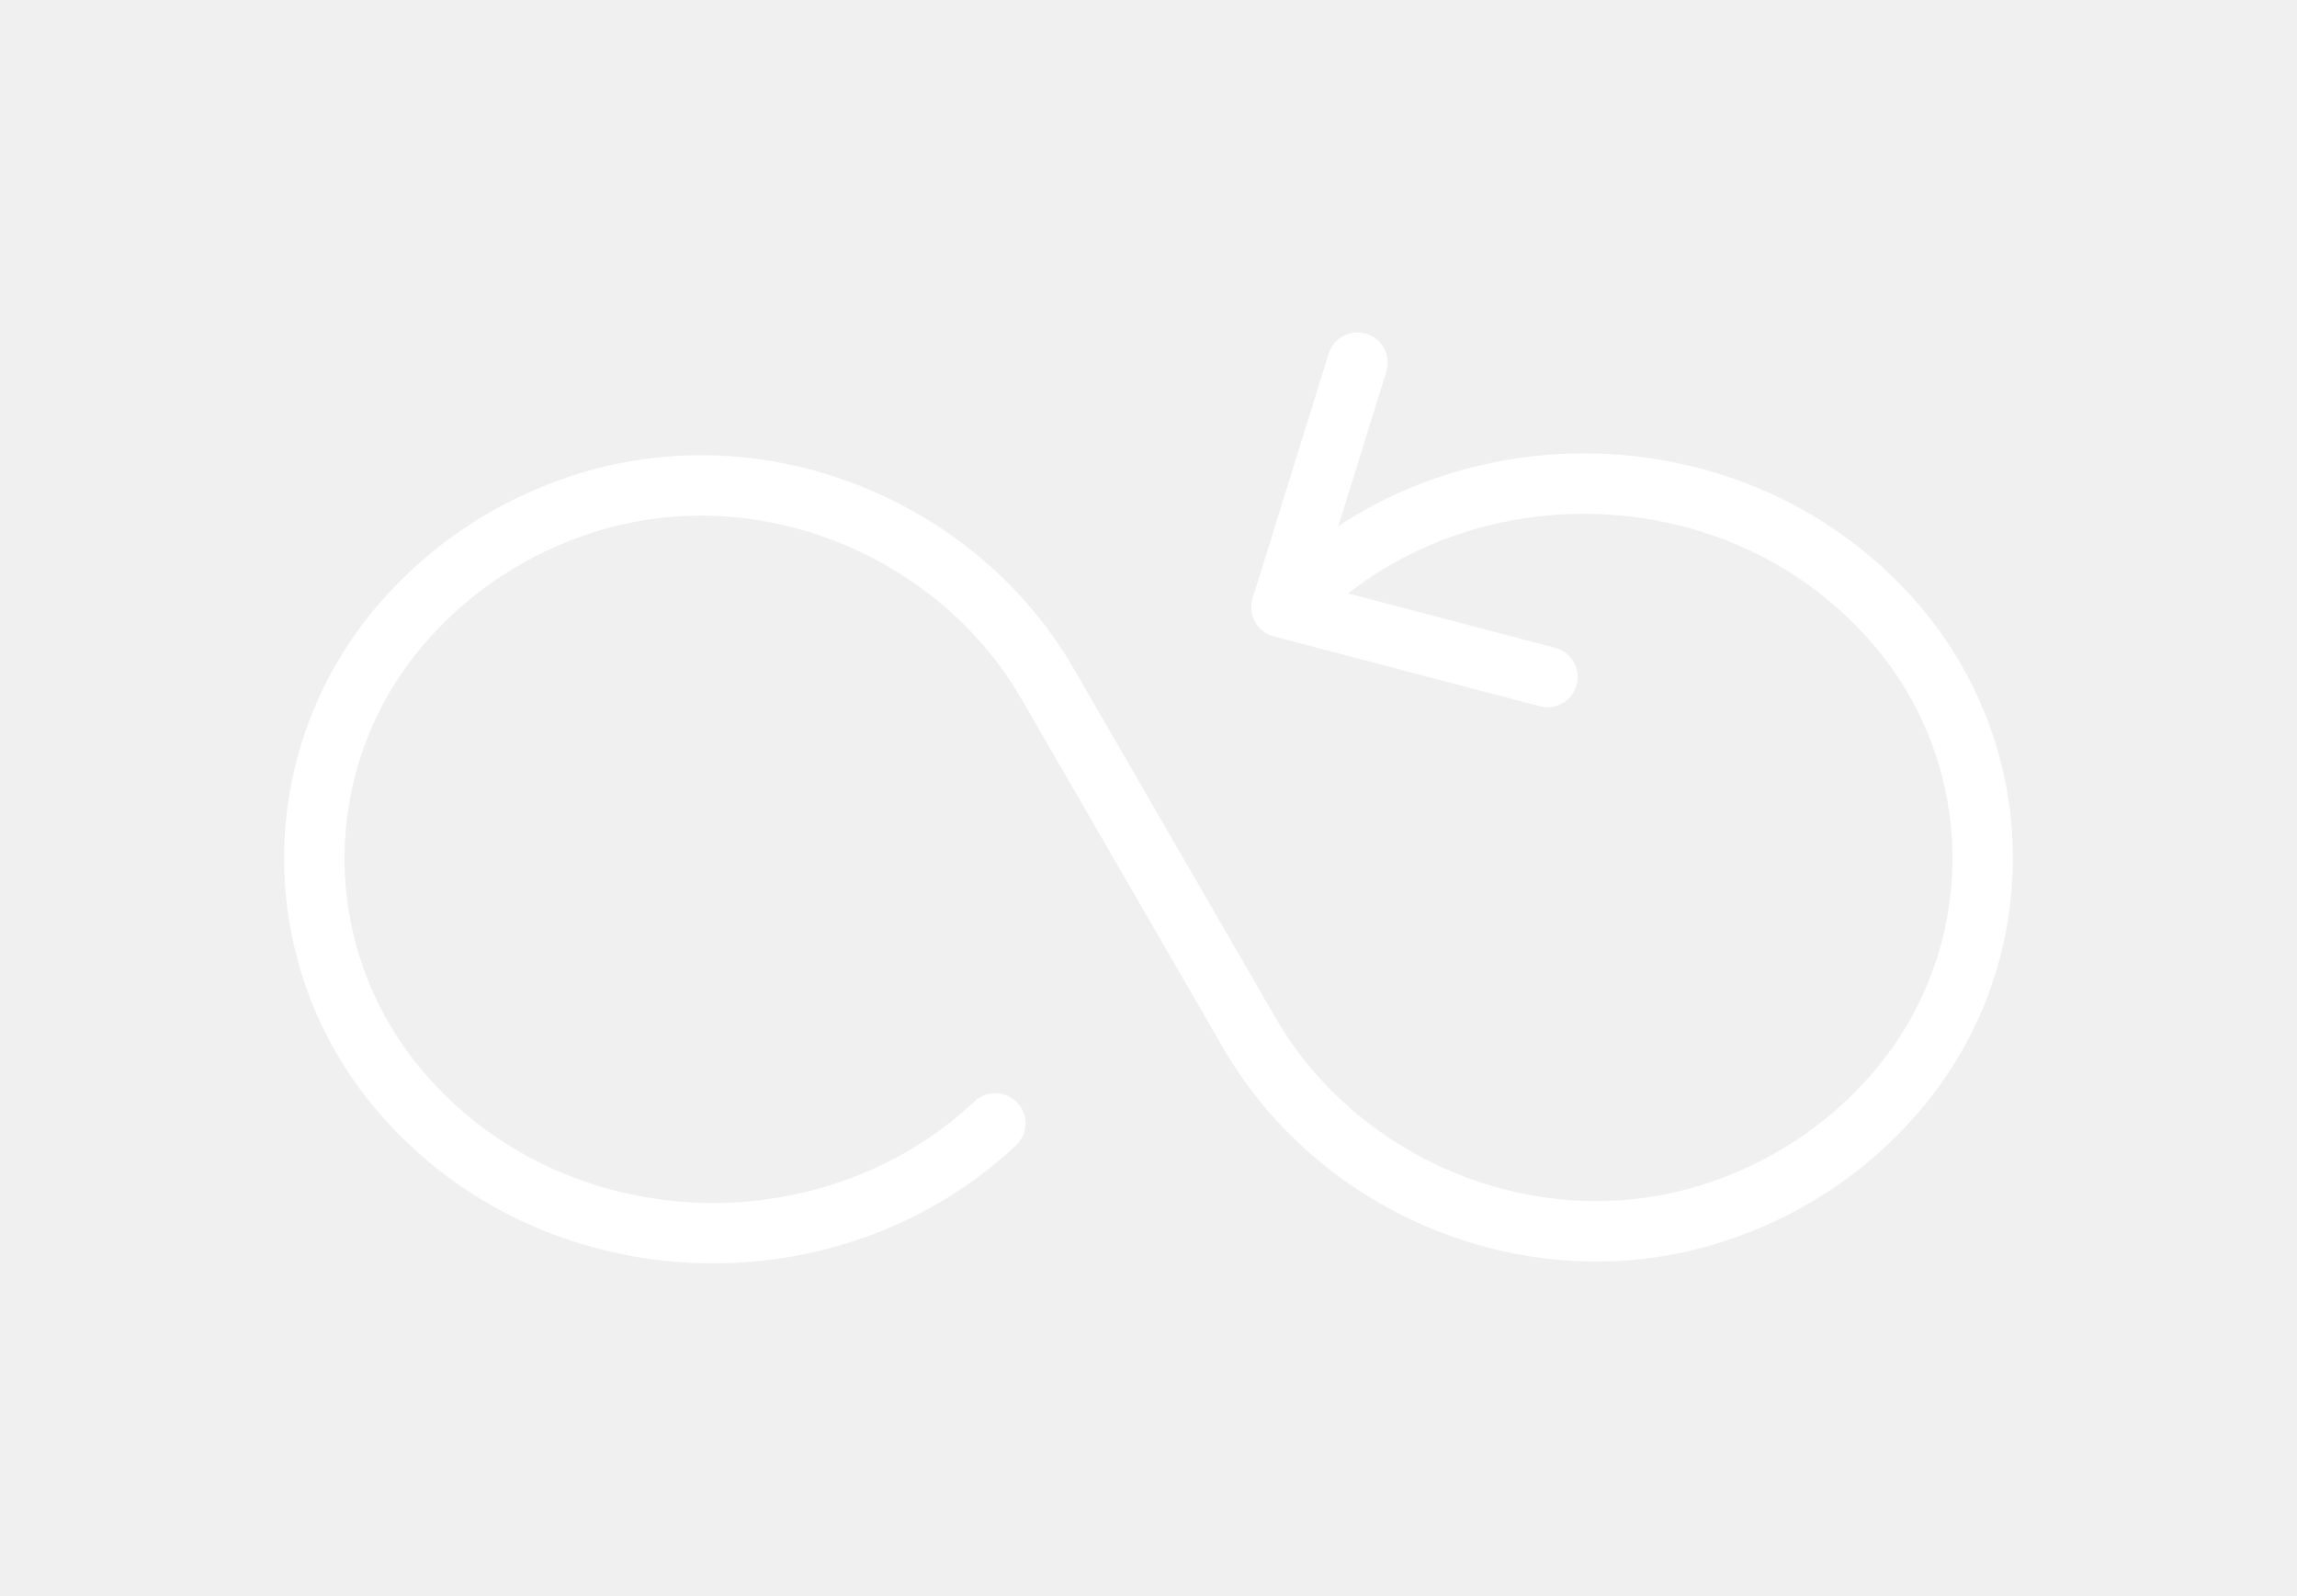
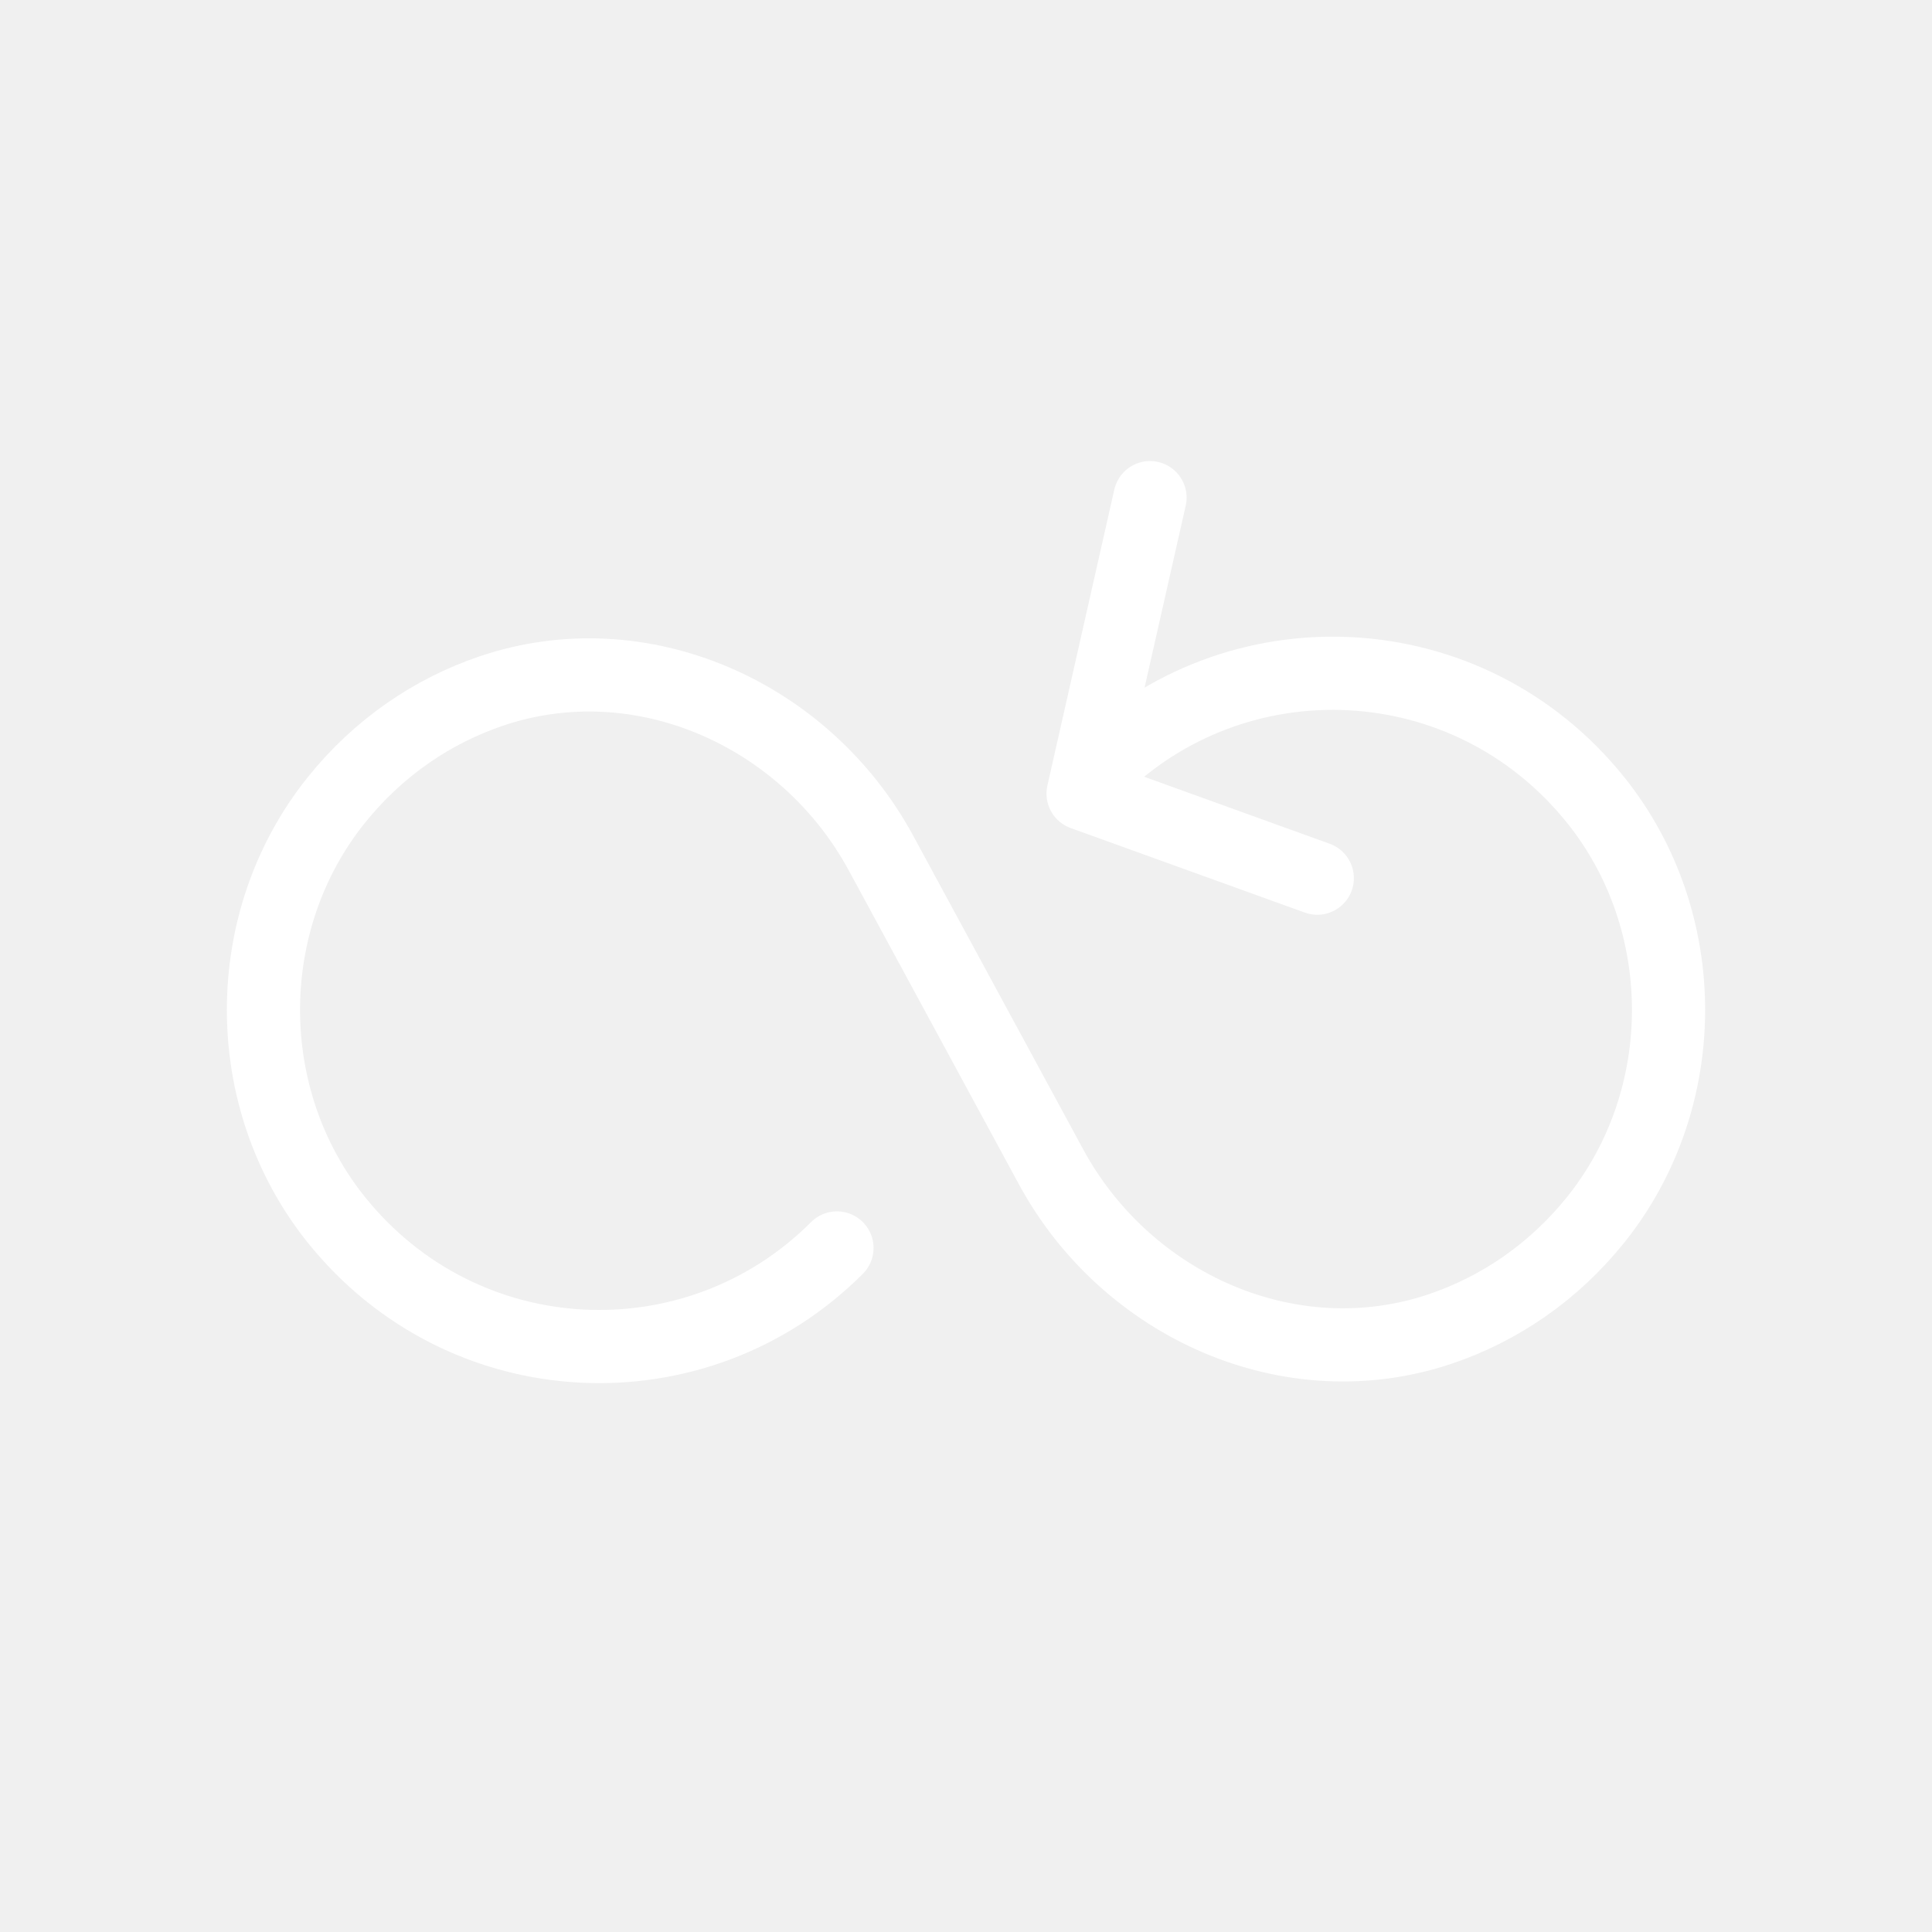
- <svg xmlns="http://www.w3.org/2000/svg" width="95px" height="66px" viewBox="0 0 95 66" version="1.1">
+ <svg xmlns="http://www.w3.org/2000/svg" width="66px" height="66px" viewBox="0 0 66 66" version="1.1">
  <defs />
  <g id="main" stroke="none" stroke-width="1" fill="none" fill-rule="evenodd" stroke-linecap="round" stroke-linejoin="round">
-     <g id="res" transform="translate(-1216, -841)" stroke="#FFFFFF" stroke-width="2.5">
-       <g id="random" transform="translate(1216, 841)">
-         <path d="M41.164,46.46 C34.279,52.924 22.827,52.485 16.562,45.143 C11.813,39.576 11.813,31.424 16.562,25.857 C18.651,23.409 21.315,21.729 24.195,20.816 C31.554,18.482 39.617,21.864 43.323,28.274 L51.677,42.726 C55.383,49.136 63.446,52.518 70.805,50.184 C73.685,49.271 76.349,47.591 78.438,45.143 C83.187,39.576 83.187,31.424 78.438,25.857 C72.173,18.515 60.721,18.076 53.836,24.54" id="Shape" />
-         <polyline id="Shape" points="56.143 15 53 25.111 64 28" />
+     <g id="res" transform="translate(-317, -752)" stroke="#FFFFFF" stroke-width="2.5">
+       <g id="random" transform="translate(317, 752)">
+         <path d="M28.592,42.632 C23.803,47.428 15.836,47.102 11.478,41.655 C8.174,37.524 8.174,31.476 11.478,27.345 C12.931,25.53 14.784,24.283 16.788,23.605 C21.907,21.873 27.516,24.383 30.094,29.139 L35.906,39.861 C38.484,44.617 44.093,47.127 49.212,45.395 C51.216,44.717 53.069,43.47 54.522,41.655 C57.826,37.524 57.826,31.476 54.522,27.345 C50.164,21.898 42.197,21.572 37.408,26.368" id="Shape" />
+         <polyline id="Shape" points="39.286 17 37 27.111 45 30" />
      </g>
    </g>
  </g>
</svg>
